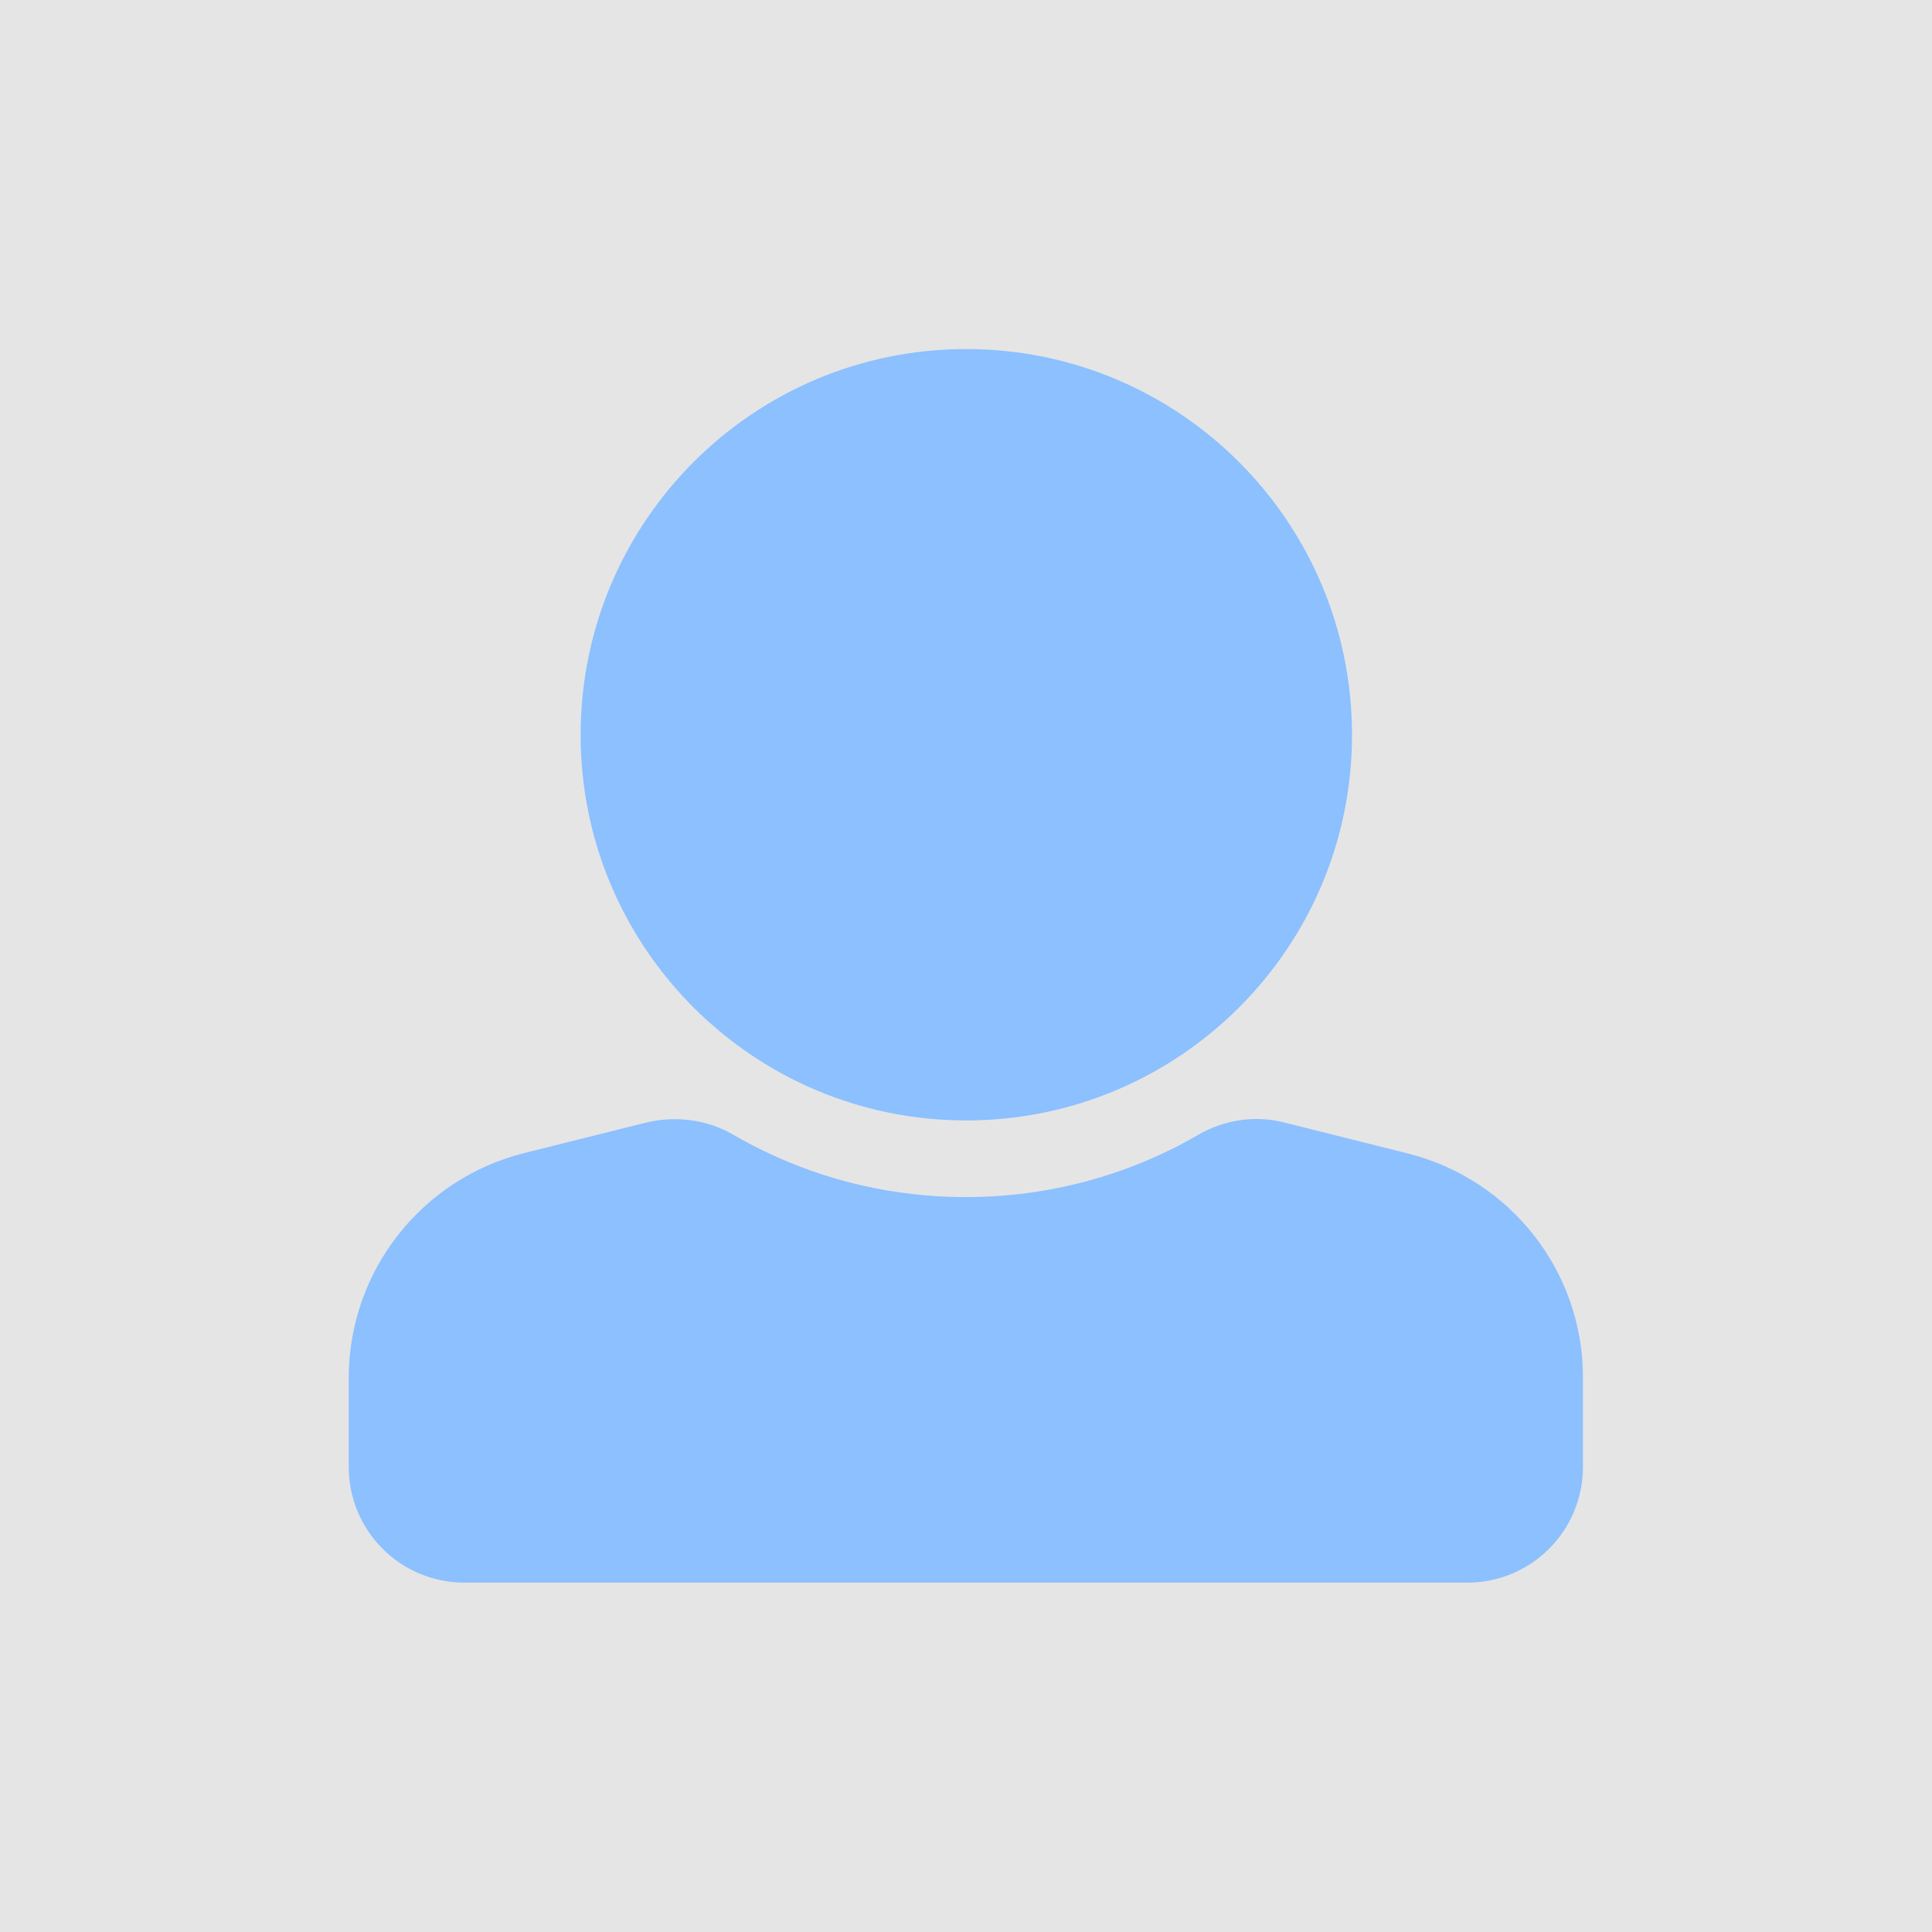
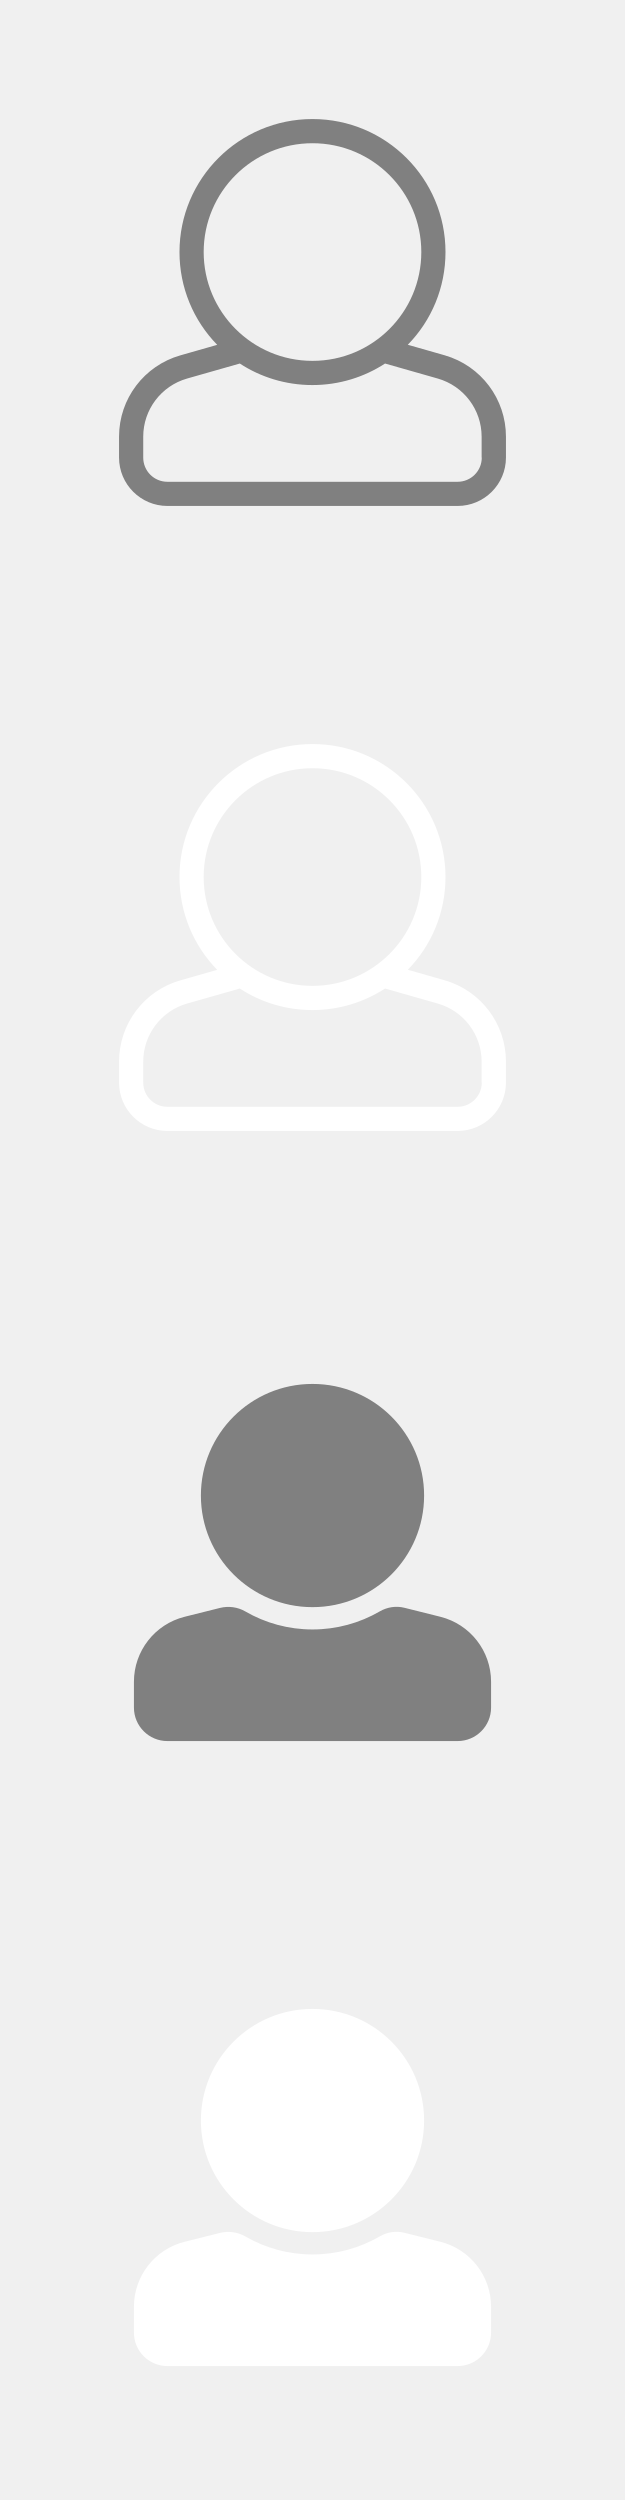
- <svg xmlns="http://www.w3.org/2000/svg" version="1.1" id="Layer_1" x="0px" y="0px" viewBox="0 0 619.9 619.9" style="enable-background:new 0 0 619.9 619.9;" xml:space="preserve">
-   <style type="text/css">
- 	.st0{fill:#E5E5E5;}
- 	.st1{fill:#8CC0FF;}
- </style>
+ <svg xmlns="http://www.w3.org/2000/svg" width="100%" height="100%" viewBox="0 0 42 168" version="1.1" xml:space="preserve" style="fill-rule:evenodd;clip-rule:evenodd;stroke-linejoin:round;stroke-miterlimit:1.414;">
+   <rect id="Artboard1" x="0" y="0" width="42" height="168" style="fill:none;" />
  <g>
-     <rect class="st0" width="619.9" height="619.9" />
+     <rect x="8" y="8" width="26" height="26" style="fill:none;" />
+     <path d="M29.877,23.874l-2.473,-0.706c1.594,-1.63 2.533,-3.839 2.533,-6.23c0,-4.936 -4.001,-8.938 -8.937,-8.938c-4.936,0 -8.938,4.002 -8.938,8.938c0,2.391 0.94,4.6 2.534,6.235l-2.473,0.706c-2.427,0.691 -4.123,2.91 -4.123,5.464l0,1.407c0,1.793 1.457,3.25 3.25,3.25l19.5,0c1.793,0 3.25,-1.457 3.25,-3.25l0,-1.407c0,-2.523 -1.666,-4.763 -4.123,-5.469Zm-16.19,-6.936c0,-4.038 3.276,-7.313 7.313,-7.313c4.037,0 7.312,3.275 7.312,7.313c0,4.042 -3.275,7.312 -7.312,7.312c-4.047,0 -7.313,-3.286 -7.313,-7.313Zm18.688,13.813c0,0.899 -0.726,1.625 -1.625,1.625l-19.5,0c-0.899,0 -1.625,-0.726 -1.625,-1.625l0,-1.407c0,-1.813 1.204,-3.407 2.945,-3.905l3.545,-1.01c1.396,0.914 3.077,1.447 4.88,1.447c1.808,0 3.484,-0.538 4.88,-1.447l3.545,1.01c1.741,0.498 2.945,2.092 2.945,3.905l0,1.407l0.01,0Z" style="fill:#808080;fill-rule:nonzero;" />
  </g>
-   <path class="st1" d="M310,112c68.4,0,123.8,55.4,123.8,123.8S378.3,359.5,310,359.5s-123.7-55.4-123.7-123.7S241.6,112,310,112   M451.7,370.1l-39.9-10c-9.3-2.3-19-0.8-27.3,4c-22.4,13-48,20-74.6,20c-26.6,0-52.2-7-74.6-20c-8.4-4.9-18.5-6.2-28-3.9l-39.2,9.8  c-33,8.3-56.2,38-56.2,72.1v28.6c0,20.5,16.6,37.1,37.1,37.1h321.8c20.5,0,37.1-16.6,37.1-37.1v-28.6  C508,408.1,484.8,378.4,451.7,370.1z" />
+   <g>
+     <path d="M29.877,65.874l-2.473,-0.706c1.594,-1.63 2.533,-3.839 2.533,-6.23c0,-4.936 -4.001,-8.938 -8.937,-8.938c-4.936,0 -8.938,4.002 -8.938,8.938c0,2.391 0.94,4.6 2.534,6.235l-2.473,0.706c-2.427,0.691 -4.123,2.91 -4.123,5.464l0,1.407c0,1.793 1.457,3.25 3.25,3.25l19.5,0c1.793,0 3.25,-1.457 3.25,-3.25l0,-1.407c0,-2.523 -1.666,-4.763 -4.123,-5.469Zm-16.19,-6.936c0,-4.038 3.276,-7.313 7.313,-7.313c4.037,0 7.312,3.275 7.312,7.313c0,4.042 -3.275,7.312 -7.312,7.312c-4.047,0 -7.313,-3.286 -7.313,-7.313Zm18.688,13.813c0,0.899 -0.726,1.625 -1.625,1.625l-19.5,0c-0.899,0 -1.625,-0.726 -1.625,-1.625l0,-1.407c0,-1.813 1.204,-3.407 2.945,-3.905l3.545,-1.01c1.396,0.914 3.077,1.447 4.88,1.447c1.808,0 3.484,-0.538 4.88,-1.447l3.545,1.01c1.741,0.498 2.945,2.092 2.945,3.905l0,1.407l0.01,0Z" style="fill:#fff;fill-rule:nonzero;" />
+     <rect x="8" y="50" width="26" height="26" style="fill:none;" />
+   </g>
+   <g>
+     <rect x="8" y="92" width="26" height="26" style="fill:none;" />
+     <path d="M21,93c4.144,0 7.5,3.356 7.5,7.5c0,4.144 -3.356,7.5 -7.5,7.5c-4.144,0 -7.5,-3.356 -7.5,-7.5c0,-4.144 3.356,-7.5 7.5,-7.5m8.592,15.647l-2.419,-0.605c-0.562,-0.14 -1.153,-0.047 -1.654,0.244c-1.355,0.787 -2.907,1.214 -4.519,1.214c-1.613,0 -3.164,-0.427 -4.519,-1.214c-0.511,-0.295 -1.12,-0.375 -1.697,-0.234l-2.376,0.595c-2.002,0.501 -3.408,2.301 -3.408,4.369l0,1.734c0,1.242 1.008,2.25 2.25,2.25l19.5,0c1.242,0 2.25,-1.008 2.25,-2.25l0,-1.734c0,-2.068 -1.406,-3.868 -3.408,-4.369Z" style="fill:#808080;fill-rule:nonzero;" />
+   </g>
+   <g>
+     <rect x="8" y="134" width="26" height="26" style="fill:none;" />
+     <path d="M21,135c4.144,0 7.5,3.356 7.5,7.5c0,4.144 -3.356,7.5 -7.5,7.5c-4.144,0 -7.5,-3.356 -7.5,-7.5c0,-4.144 3.356,-7.5 7.5,-7.5m8.592,15.647l-2.419,-0.605c-0.562,-0.14 -1.153,-0.047 -1.654,0.244c-1.355,0.787 -2.907,1.214 -4.519,1.214c-1.613,0 -3.164,-0.427 -4.519,-1.214c-0.511,-0.295 -1.12,-0.375 -1.697,-0.234l-2.376,0.595c-2.002,0.501 -3.408,2.301 -3.408,4.369l0,1.734c0,1.242 1.008,2.25 2.25,2.25l19.5,0c1.242,0 2.25,-1.008 2.25,-2.25l0,-1.734c0,-2.068 -1.406,-3.868 -3.408,-4.369Z" style="fill:#fff;fill-rule:nonzero;" />
+   </g>
</svg>
